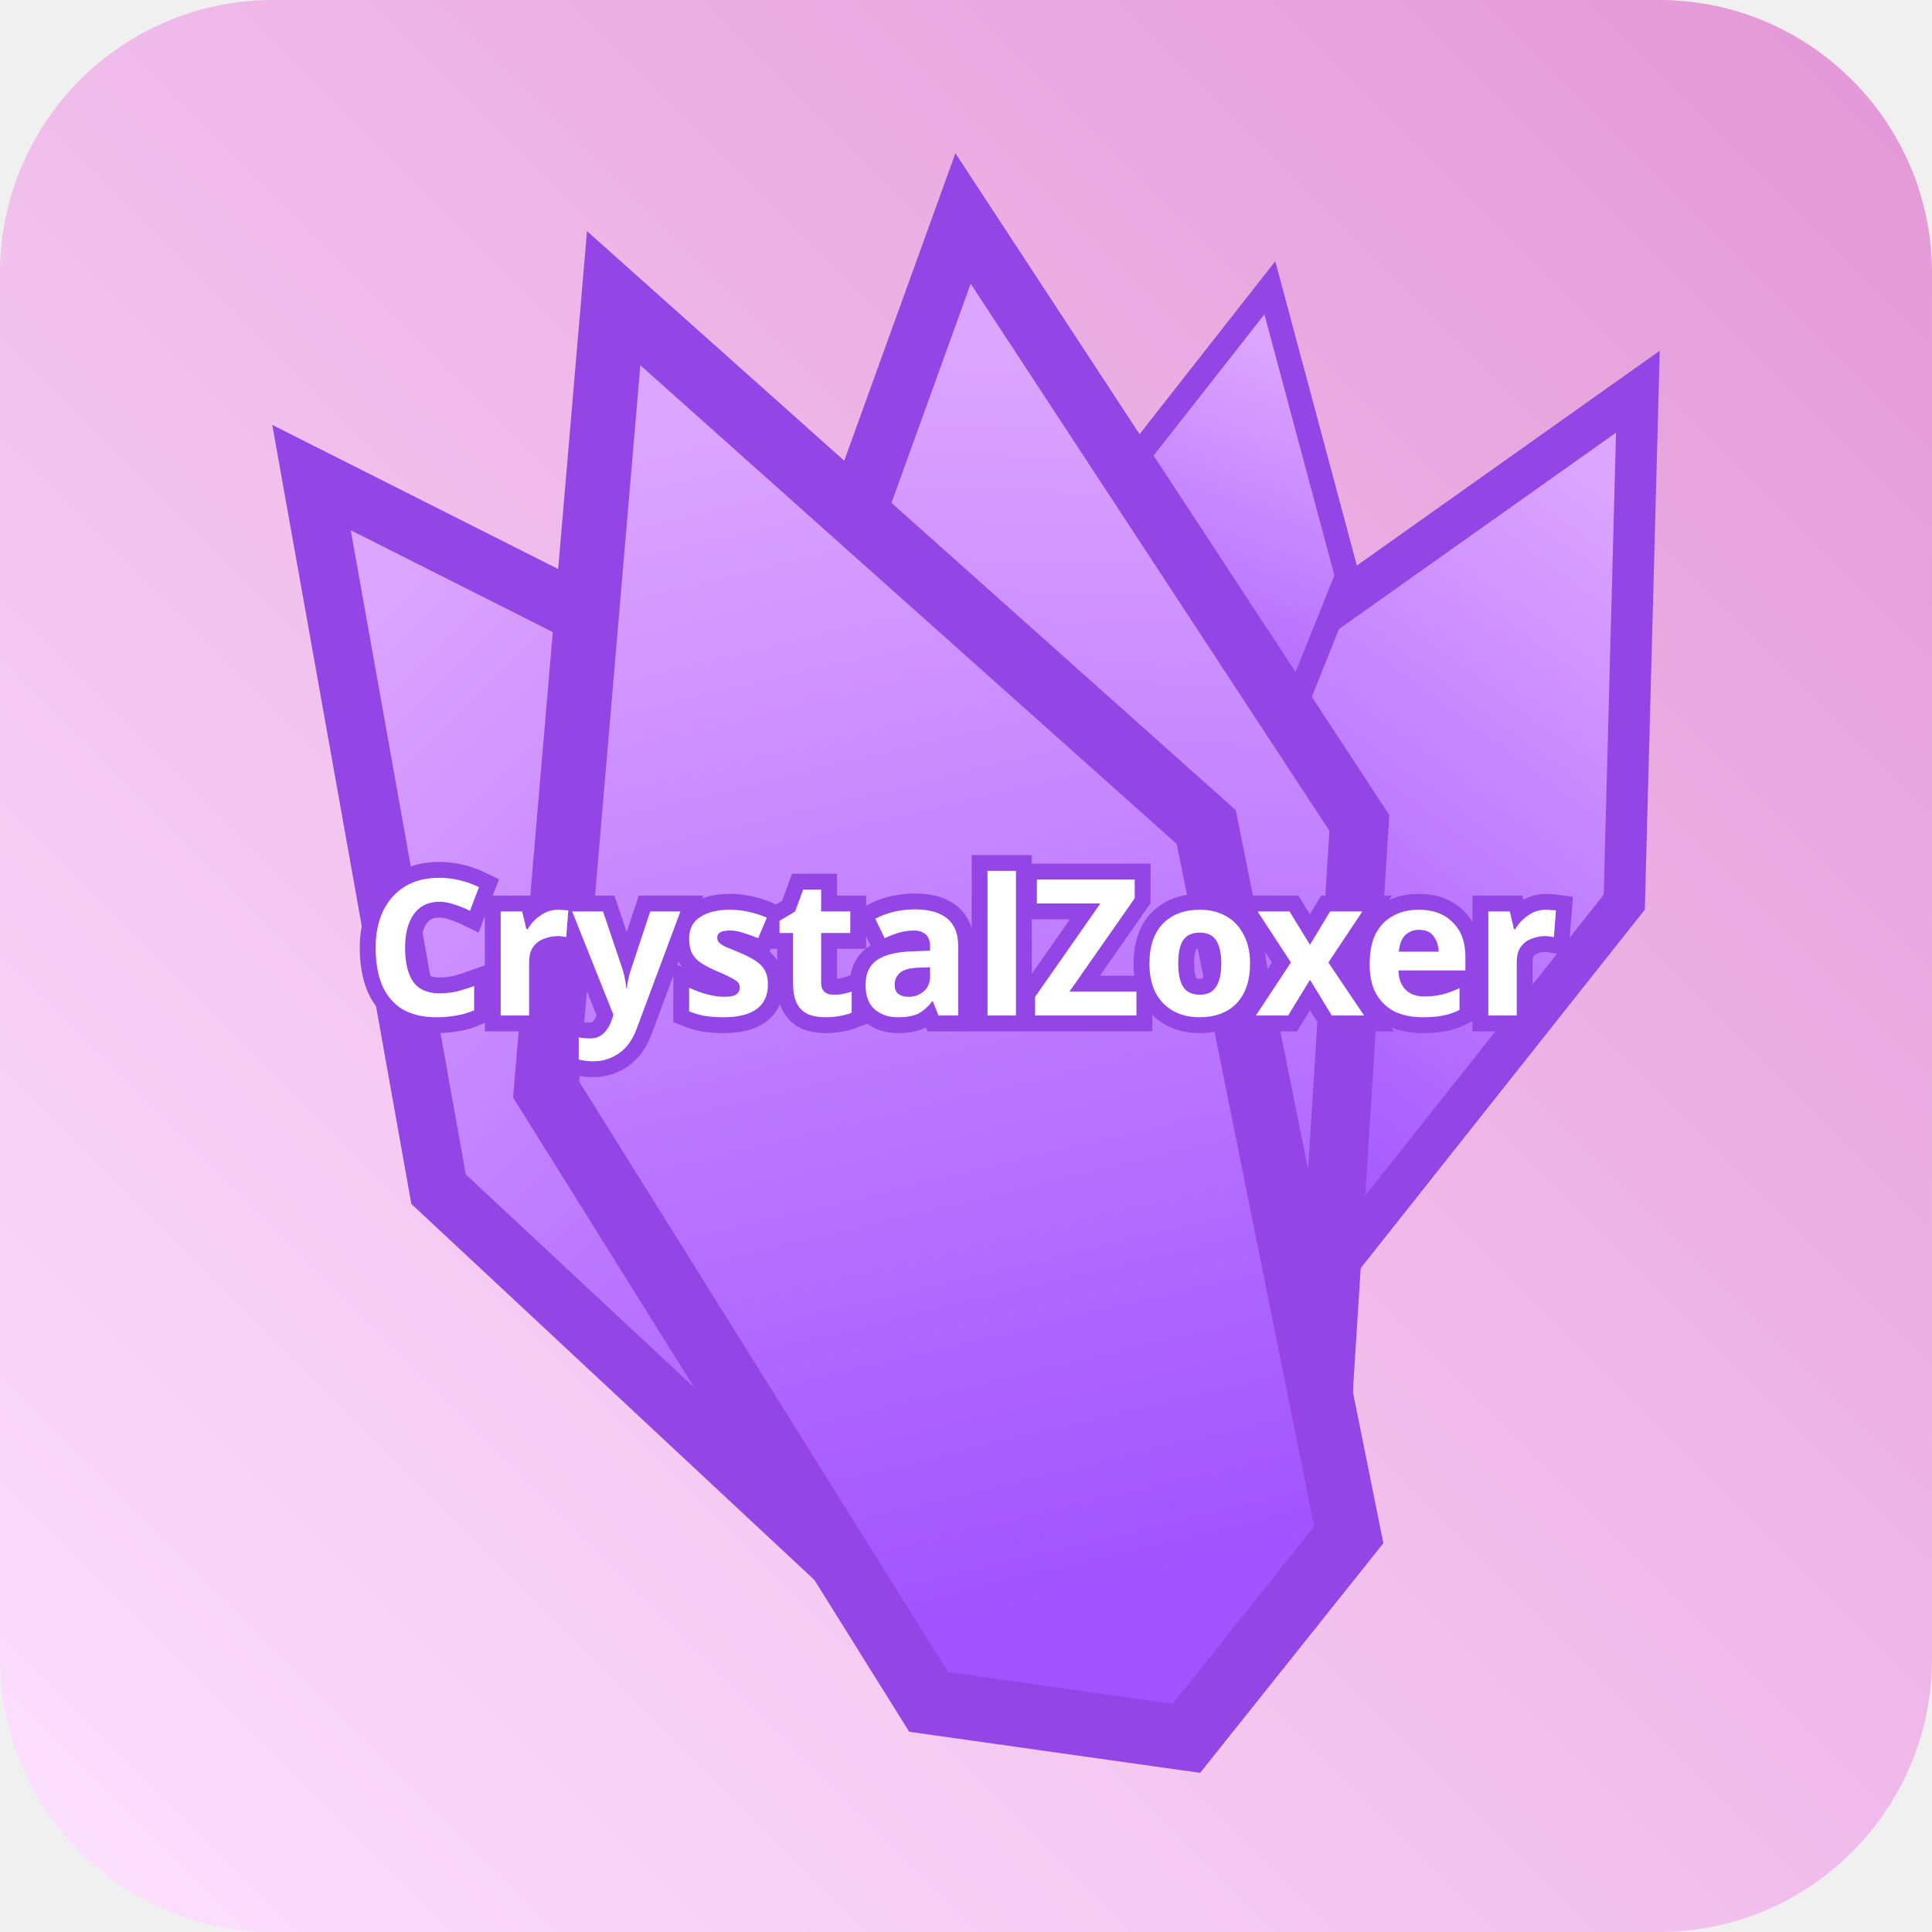
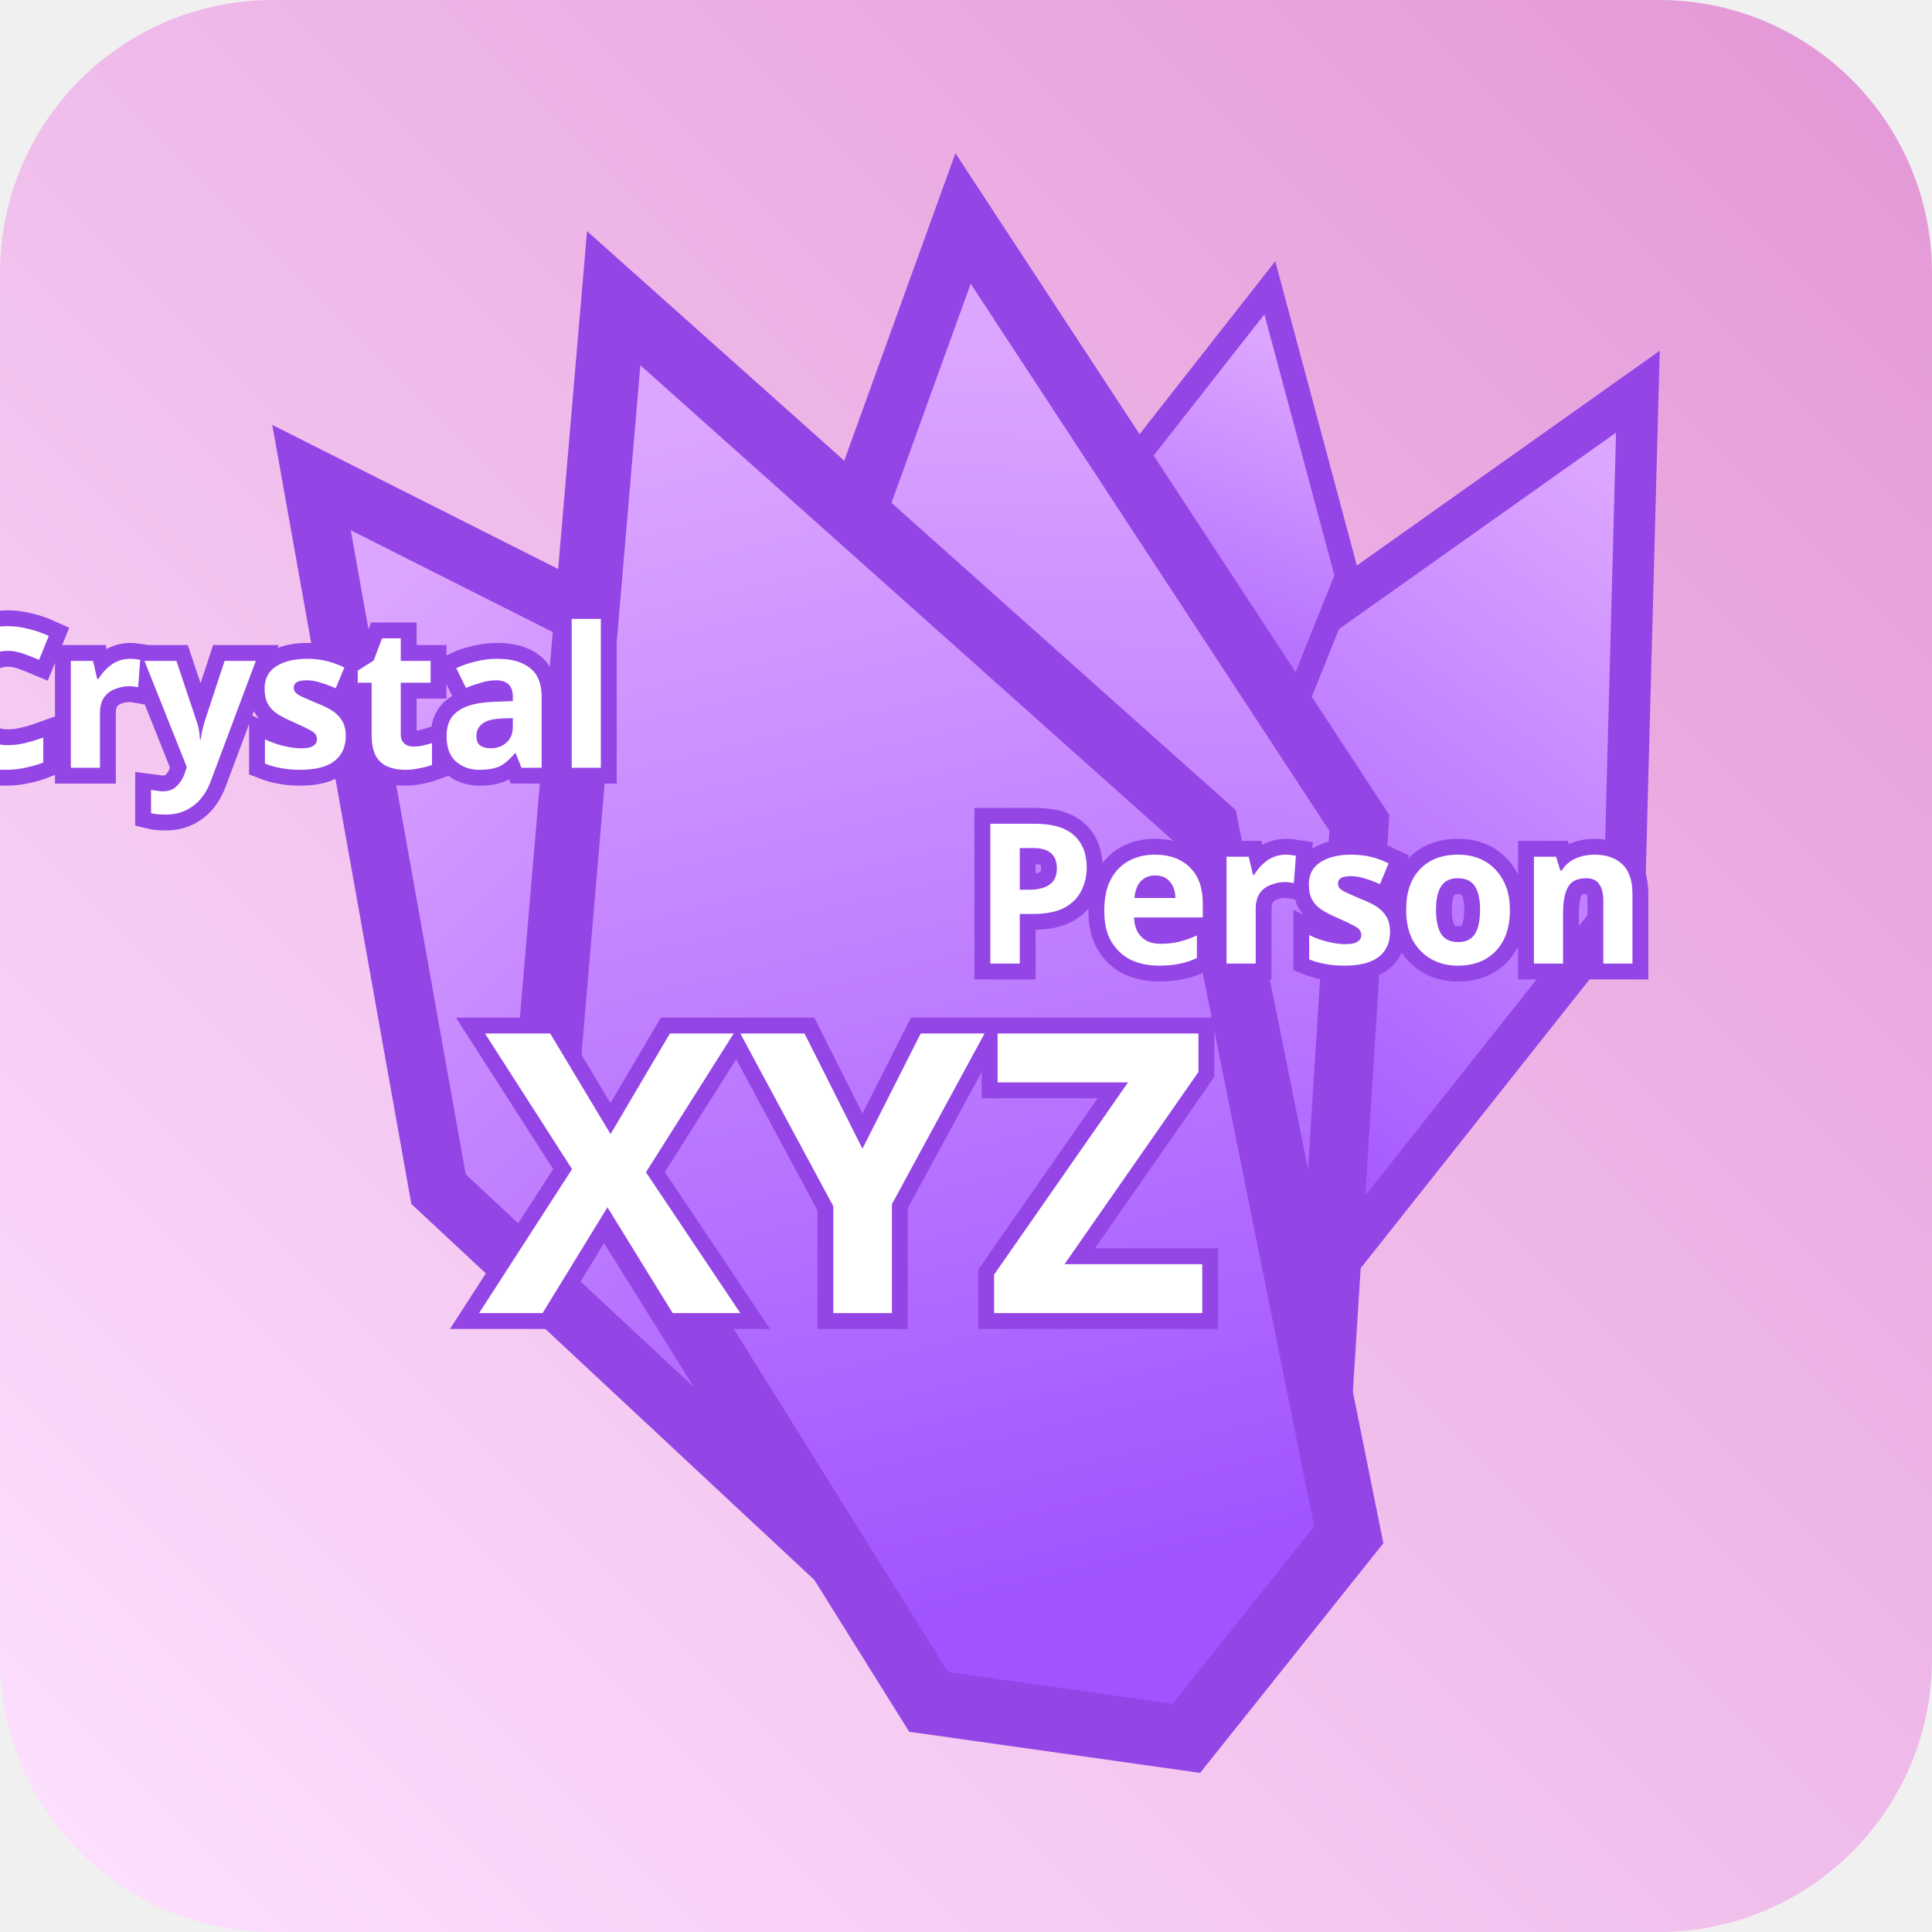
<svg xmlns="http://www.w3.org/2000/svg" xmlns:xlink="http://www.w3.org/1999/xlink" width="87.013mm" height="87.013mm" viewBox="0 0 87.013 87.013" version="1.1" id="svg1">
  <defs id="defs1">
    <linearGradient id="linearGradient3">
      <stop style="stop-color:#dca5ff;stop-opacity:1;" offset="0" id="stop3" />
      <stop style="stop-color:#a053ff;stop-opacity:1;" offset="0.997" id="stop4" />
    </linearGradient>
    <linearGradient id="linearGradient1">
      <stop style="stop-color:#fde1ff;stop-opacity:1;" offset="0.003" id="stop1" />
      <stop style="stop-color:#e397d6;stop-opacity:1;" offset="0.997" id="stop2" />
    </linearGradient>
    <linearGradient xlink:href="#linearGradient1" id="linearGradient2" x1="25.899" y1="186.324" x2="112.912" y2="99.311" gradientUnits="userSpaceOnUse" gradientTransform="translate(35.59442,5.682877)" />
    <linearGradient xlink:href="#linearGradient3" id="linearGradient4" x1="71.277" y1="127.446" x2="64.031" y2="177.511" gradientUnits="userSpaceOnUse" gradientTransform="matrix(1.098803,0,0,1.098803,-2.123118,-16.35175)" />
    <linearGradient xlink:href="#linearGradient3" id="linearGradient5" gradientUnits="userSpaceOnUse" gradientTransform="rotate(15,81.66586,196.0166)" x1="71.277" y1="127.446" x2="64.031" y2="177.511" />
    <linearGradient xlink:href="#linearGradient3" id="linearGradient6" gradientUnits="userSpaceOnUse" gradientTransform="matrix(-0.9659258,0.258819,0.258819,0.9659258,83.41186,-14.45758)" x1="71.277" y1="127.446" x2="64.031" y2="177.511" />
    <linearGradient xlink:href="#linearGradient3" id="linearGradient7" gradientUnits="userSpaceOnUse" gradientTransform="matrix(0.4562205,0.5395261,-0.5395261,0.4562205,145.3564,47.42427)" x1="71.277" y1="127.446" x2="64.031" y2="177.511" />
    <linearGradient xlink:href="#linearGradient3" id="linearGradient8" gradientUnits="userSpaceOnUse" gradientTransform="matrix(0.3454293,0.22642,-0.22642,0.3454293,101.07,70.36627)" x1="71.277" y1="127.446" x2="64.031" y2="177.511" />
  </defs>
  <g id="layer1" transform="translate(-61.49342,-104.9934)">
    <rect style="fill:url(#linearGradient2);stroke-width:0.265" id="rect1" width="87.013" height="87.013" x="61.493" y="104.993" ry="12.297" />
    <g id="g8" transform="rotate(-21.68596,85.0403,62.84403)" style="stroke:#9445e5;stroke-opacity:1">
      <path id="path6" style="fill:url(#linearGradient7);stroke:#9445e5;stroke-width:1.869;stroke-linecap:square;stroke-linejoin:miter;stroke-dasharray:none;stroke-opacity:1" d="m 73.965,158.527 1.373,7.414 7.083,2.586 18.124,-10.429 9.067,-21.138 -22.351,5.429 z" />
      <path id="path7" style="fill:url(#linearGradient8);stroke:#9445e5;stroke-width:1.093;stroke-linecap:square;stroke-linejoin:miter;stroke-dasharray:none;stroke-opacity:1" d="m 79.552,144.504 2.003,3.926 4.399,0.27 8.421,-8.86 1.564,-13.354 -11.622,6.762 z" />
      <path id="path4" style="fill:url(#linearGradient5);stroke:#9445e5;stroke-width:2.646;stroke-linecap:square;stroke-linejoin:miter;stroke-dasharray:none;stroke-opacity:1" d="m 60.23,172.331 7.581,7.51 10.321,-2.713 12.647,-26.755 -6.526,-31.893 -21.598,24.357 z" />
      <path id="path5" style="fill:url(#linearGradient6);stroke:#9445e5;stroke-width:2.646;stroke-linecap:square;stroke-linejoin:miter;stroke-dasharray:none;stroke-opacity:1" d="m 76.697,172.331 -7.581,7.51 -10.321,-2.713 -12.647,-26.755 6.526,-31.893 21.598,24.357 z" />
      <path id="rect2" style="fill:url(#linearGradient4);stroke:#9445e5;stroke-width:2.907;stroke-linecap:square;stroke-linejoin:miter;stroke-dasharray:none;stroke-opacity:1" d="m 58.124,179.989 10.182,5.814 10.182,-5.814 5.814,-31.994 -15.997,-31.994 -15.997,31.994 z" />
    </g>
-     <text xml:space="preserve" style="font-style:normal;font-variant:normal;font-weight:bold;font-stretch:normal;font-size:8.571px;font-family:sans-serif;-inkscape-font-specification:'sans-serif Bold';text-align:start;writing-mode:lr-tb;direction:ltr;text-anchor:start;fill:#ffffff;fill-opacity:1;stroke:#9445e5;stroke-width:1.428;stroke-dasharray:none;stroke-opacity:1;paint-order:stroke fill markers" x="77.909" y="150.728" id="text2">
-       <tspan id="tspan2" style="font-style:normal;font-variant:normal;font-weight:bold;font-stretch:normal;font-family:sans-serif;-inkscape-font-specification:'sans-serif Bold';fill:#ffffff;fill-opacity:1;stroke:#9445e5;stroke-width:1.428;stroke-dasharray:none;stroke-opacity:1;paint-order:stroke fill markers" x="77.909" y="150.728">CrystalZoxer</tspan>
+     <text xml:space="preserve" style="font-style:normal;font-variant:normal;font-weight:bold;font-stretch:normal;font-size:8.819px;line-height:1;font-family:sans-serif;-inkscape-font-specification:'sans-serif Bold';text-align:center;writing-mode:lr-tb;direction:ltr;text-anchor:middle;fill:#ffffff;fill-opacity:1;stroke:#9445e5;stroke-width:1.428;stroke-dasharray:none;stroke-opacity:1;paint-order:stroke fill markers" x="105.295" y="139.571" id="text2">
+       <tspan id="tspan2" style="font-style:normal;font-variant:normal;font-weight:bold;font-stretch:normal;font-size:8.819px;line-height:1;font-family:sans-serif;-inkscape-font-specification:'sans-serif Bold';text-align:end;text-anchor:end;fill:#ffffff;fill-opacity:1;stroke:#9445e5;stroke-width:1.428;stroke-dasharray:none;stroke-opacity:1;paint-order:stroke fill markers" x="105.295" y="139.571">Crystal</tspan>
+       <tspan style="font-style:normal;font-variant:normal;font-weight:bold;font-stretch:normal;font-size:8.819px;line-height:1;font-family:sans-serif;-inkscape-font-specification:'sans-serif Bold';text-align:start;text-anchor:start;fill:#ffffff;fill-opacity:1;stroke:#9445e5;stroke-width:1.428;stroke-dasharray:none;stroke-opacity:1;paint-order:stroke fill markers" x="105.295" y="148.39" id="tspan1">Person</tspan>
+       <tspan style="font-style:normal;font-variant:normal;font-weight:bold;font-stretch:normal;font-size:17.639px;line-height:1;font-family:sans-serif;-inkscape-font-specification:'sans-serif Bold';text-align:center;text-anchor:middle;fill:#ffffff;fill-opacity:1;stroke:#9445e5;stroke-width:1.428;stroke-dasharray:none;stroke-opacity:1;paint-order:stroke fill markers" x="105.295" y="164.132" id="tspan3">XYZ</tspan>
    </text>
  </g>
</svg>
